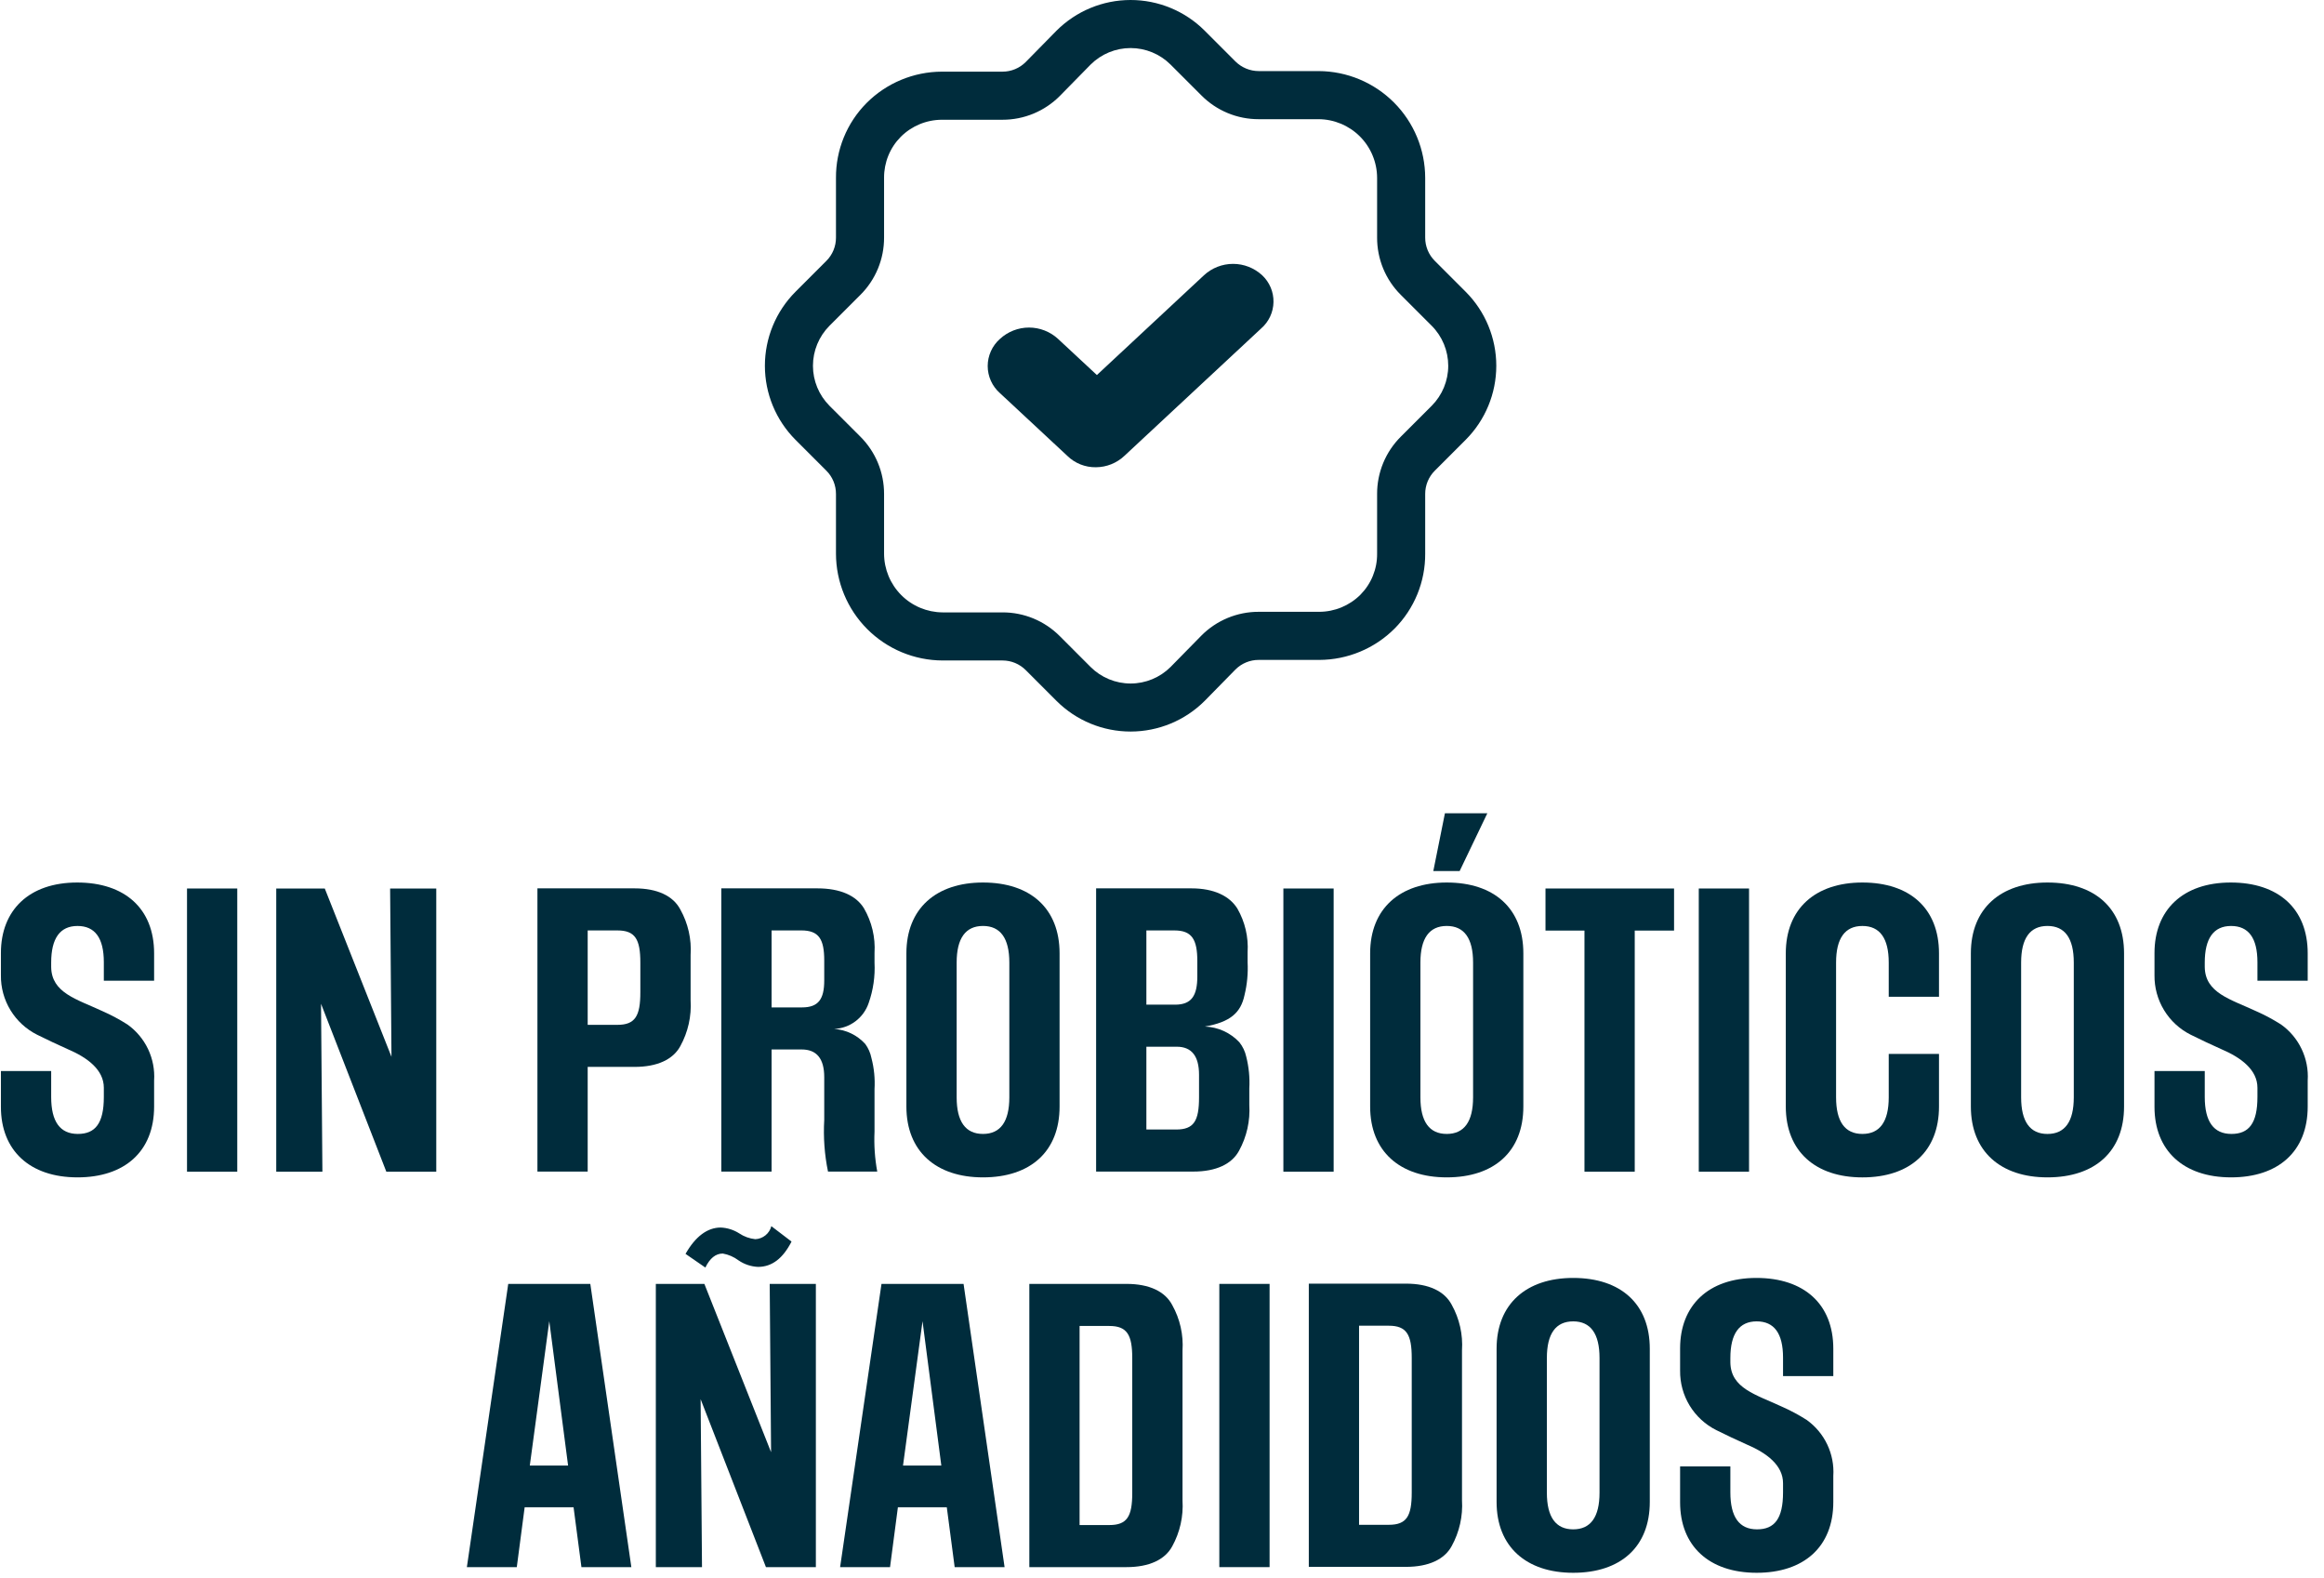
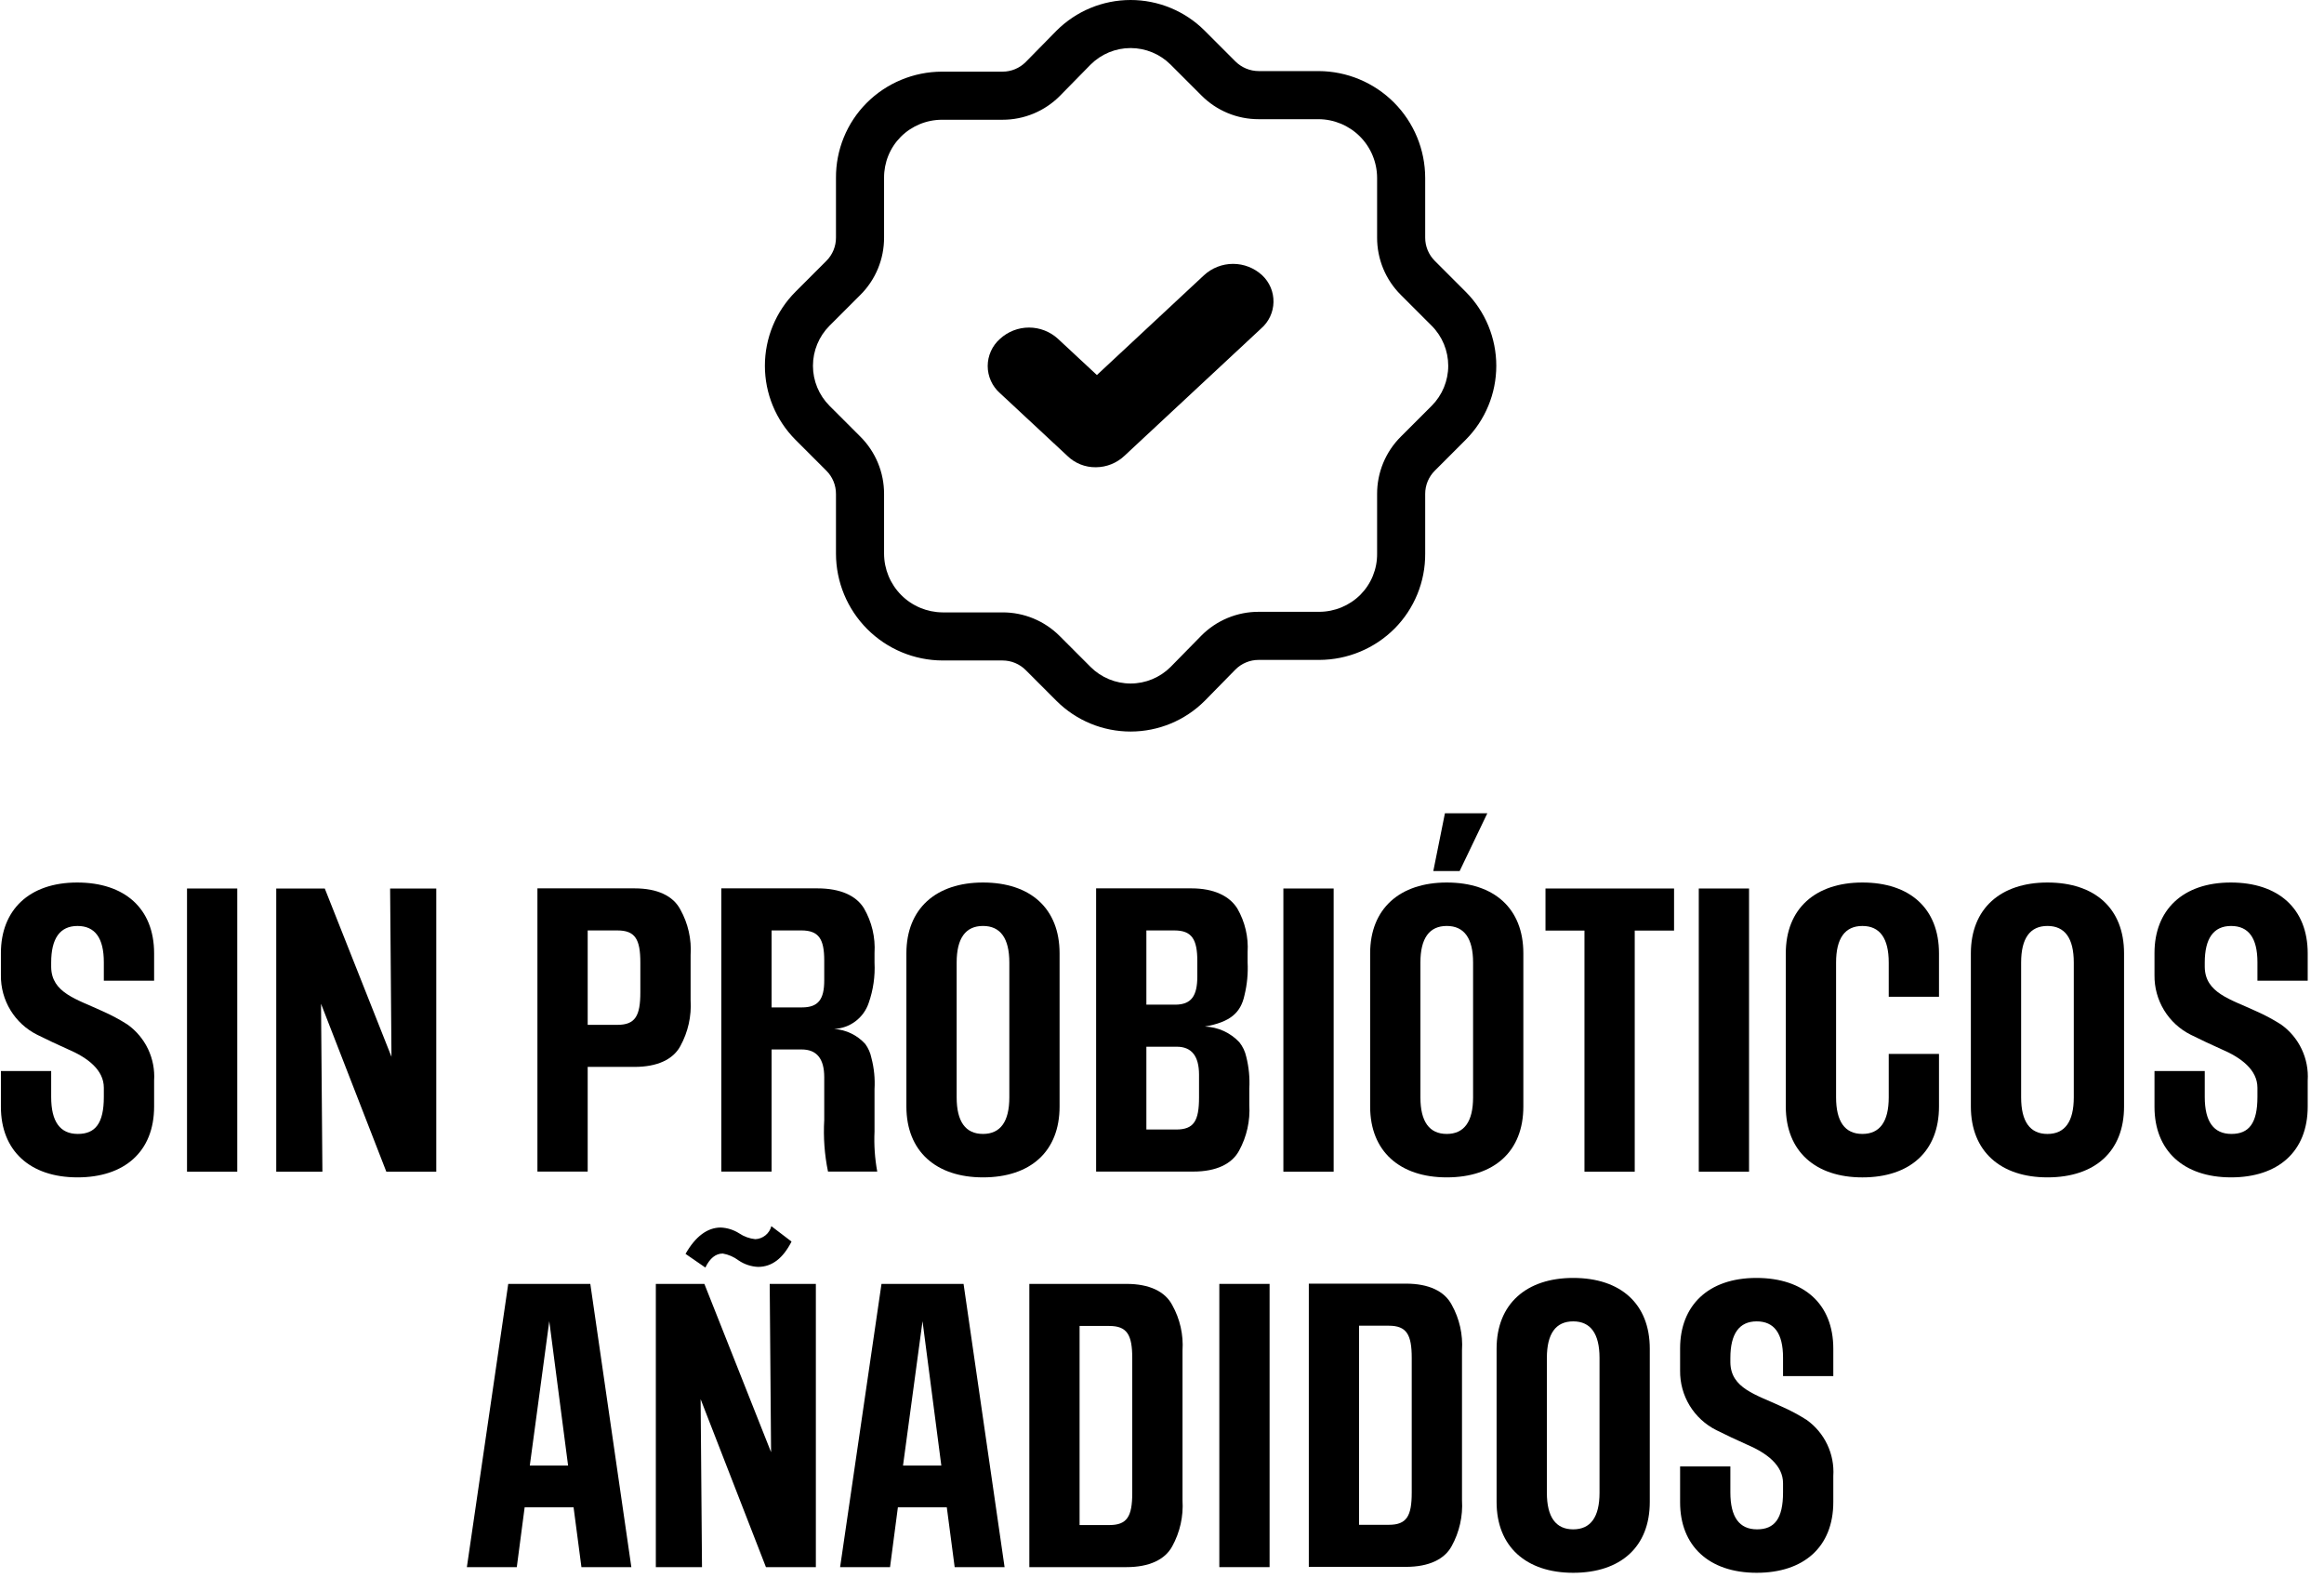
<svg xmlns="http://www.w3.org/2000/svg" width="140" height="95" viewBox="0 0 140 95" fill="none">
-   <path d="M9.284 59.061V57.412C9.284 54.714 7.512 53.148 4.649 53.148C1.744 53.148 0.055 54.817 0.055 57.392V58.731C0.045 59.473 0.245 60.203 0.631 60.837C1.017 61.471 1.575 61.984 2.239 62.316C2.857 62.624 3.475 62.913 4.072 63.18C5.287 63.696 6.255 64.437 6.255 65.508V66.064C6.255 67.651 5.74 68.289 4.69 68.289C3.618 68.289 3.083 67.548 3.083 66.064V64.499H0.055V66.662C0.055 69.278 1.786 70.905 4.669 70.905C7.491 70.905 9.284 69.36 9.284 66.641V65.076C9.326 64.422 9.2 63.769 8.919 63.178C8.638 62.587 8.21 62.077 7.677 61.698C7.197 61.392 6.694 61.124 6.173 60.894C4.628 60.173 3.103 59.802 3.083 58.237V57.969C3.083 56.506 3.618 55.765 4.669 55.765C5.72 55.765 6.255 56.486 6.255 57.948V59.061H9.284Z" fill="#002C3C" />
-   <path d="M14.293 53.508H11.266V70.564H14.293V53.508Z" fill="#002C3C" />
-   <path d="M26.281 70.564V53.508H23.501L23.583 63.643L19.565 53.508H16.641V70.564H19.422L19.339 60.45L23.273 70.564H26.281Z" fill="#002C3C" />
-   <path d="M37.195 61.719H35.403V56.034H37.195C38.266 56.034 38.575 56.569 38.575 57.97V59.763C38.575 61.184 38.266 61.719 37.195 61.719ZM40.986 62.996C41.449 62.153 41.663 61.196 41.603 60.236V57.517C41.666 56.563 41.451 55.611 40.986 54.777C40.553 53.953 39.605 53.5 38.225 53.5H32.375V70.556H35.403V64.252H38.225C39.605 64.252 40.553 63.8 40.986 62.996Z" fill="#002C3C" />
-   <path d="M48.314 60.669H46.481V56.033H48.273C49.324 56.033 49.653 56.548 49.653 57.846V59.041C49.653 60.174 49.303 60.669 48.314 60.669ZM49.88 70.556H52.846C52.7 69.762 52.645 68.953 52.682 68.146V65.591C52.719 64.961 52.657 64.328 52.496 63.717C52.435 63.412 52.309 63.123 52.125 62.872C51.641 62.339 50.969 62.014 50.25 61.966C50.715 61.945 51.162 61.785 51.533 61.506C51.905 61.226 52.183 60.841 52.331 60.401C52.605 59.621 52.724 58.795 52.682 57.97V57.394C52.741 56.45 52.518 55.511 52.042 54.694C51.569 53.933 50.621 53.5 49.241 53.5H43.453V70.556H46.481V63.202H48.294C49.2 63.202 49.653 63.758 49.653 64.87V67.445C49.593 68.488 49.669 69.534 49.88 70.556Z" fill="#002C3C" />
-   <path d="M60.803 66.085C60.803 67.547 60.267 68.289 59.216 68.289C58.166 68.289 57.63 67.547 57.63 66.085V57.968C57.63 56.506 58.166 55.764 59.216 55.764C60.267 55.764 60.803 56.506 60.803 57.968V66.085ZM63.83 66.641V57.412C63.83 54.714 62.079 53.148 59.216 53.148C56.394 53.148 54.602 54.714 54.602 57.412V66.641C54.602 69.34 56.394 70.905 59.216 70.905C62.079 70.905 63.83 69.34 63.83 66.641Z" fill="#002C3C" />
-   <path d="M70.851 68.023H69.059V63.037H70.892C71.778 63.037 72.231 63.594 72.231 64.726V66.087C72.231 67.507 71.922 68.023 70.851 68.023ZM69.059 56.034H70.748C71.799 56.034 72.128 56.569 72.128 57.887V58.794C72.128 59.968 71.778 60.504 70.789 60.504H69.059V56.034ZM74.642 69.3C75.105 68.457 75.319 67.499 75.26 66.539V65.551C75.295 64.906 75.233 64.26 75.074 63.635C75.005 63.319 74.864 63.023 74.662 62.769C74.121 62.191 73.373 61.85 72.582 61.822C74.106 61.554 74.745 60.998 74.971 59.927C75.129 59.28 75.191 58.614 75.157 57.949V57.352C75.215 56.431 75 55.514 74.539 54.715C74.065 53.953 73.117 53.5 71.778 53.5H66.031V70.556H71.881C73.261 70.556 74.209 70.103 74.642 69.3Z" fill="#002C3C" />
-   <path d="M80.34 53.508H77.312V70.564H80.34V53.508Z" fill="#002C3C" />
-   <path d="M86.344 52.458H87.93L89.599 48.977H87.044L86.344 52.458Z" fill="#002C3C" />
-   <path d="M88.74 66.085C88.74 67.547 88.204 68.289 87.154 68.289C86.103 68.289 85.567 67.547 85.567 66.085V57.968C85.567 56.506 86.103 55.764 87.154 55.764C88.204 55.764 88.74 56.506 88.74 57.968V66.085ZM91.768 66.641V57.412C91.768 54.714 90.016 53.148 87.154 53.148C84.332 53.148 82.539 54.714 82.539 57.412V66.641C82.539 69.34 84.331 70.905 87.154 70.905C90.016 70.905 91.768 69.34 91.768 66.641Z" fill="#002C3C" />
-   <path d="M100.847 53.508H93.102V56.042H95.45V70.564H98.478V56.042H100.847V53.508Z" fill="#002C3C" />
-   <path d="M105.364 53.508H102.336V70.564H105.364V53.508Z" fill="#002C3C" />
-   <path d="M116.807 60.029V57.413C116.807 54.714 115.056 53.148 112.193 53.148C109.371 53.148 107.578 54.714 107.578 57.413V66.641C107.578 69.34 109.37 70.906 112.193 70.906C115.056 70.906 116.807 69.34 116.807 66.641V63.469H113.779V66.085C113.779 67.548 113.243 68.289 112.193 68.289C111.142 68.289 110.607 67.548 110.607 66.085V57.969C110.607 56.506 111.142 55.765 112.193 55.765C113.243 55.765 113.779 56.506 113.779 57.969V60.029H116.807Z" fill="#002C3C" />
-   <path d="M124.927 57.968V66.085C124.927 67.547 124.392 68.29 123.341 68.29C122.29 68.29 121.755 67.547 121.755 66.085V57.968C121.755 56.506 122.29 55.764 123.341 55.764C124.392 55.764 124.927 56.506 124.927 57.968ZM118.727 57.412V66.641C118.727 69.34 120.519 70.905 123.341 70.905C126.204 70.905 127.955 69.34 127.955 66.641V57.412C127.955 54.714 126.204 53.148 123.341 53.148C120.519 53.148 118.727 54.714 118.727 57.412Z" fill="#002C3C" />
-   <path d="M139.018 59.061V57.412C139.018 54.714 137.246 53.148 134.383 53.148C131.479 53.148 129.789 54.817 129.789 57.392V58.731C129.78 59.473 129.979 60.203 130.366 60.837C130.752 61.471 131.309 61.984 131.973 62.316C132.591 62.624 133.209 62.913 133.806 63.18C135.022 63.696 135.99 64.437 135.99 65.508V66.064C135.99 67.651 135.475 68.289 134.424 68.289C133.353 68.289 132.817 67.548 132.817 66.064V64.499H129.789V66.662C129.789 69.278 131.52 70.905 134.403 70.905C137.226 70.905 139.018 69.36 139.018 66.641V65.076C139.06 64.422 138.935 63.769 138.653 63.178C138.372 62.587 137.945 62.077 137.411 61.698C136.931 61.392 136.428 61.124 135.907 60.894C134.363 60.173 132.838 59.802 132.817 58.237V57.969C132.817 56.506 133.353 55.765 134.403 55.765C135.454 55.765 135.99 56.486 135.99 57.948V59.061H139.018Z" fill="#002C3C" />
-   <path d="M33.089 79.565L34.222 88.258H31.916L33.089 79.565ZM28.125 94.377H31.132L31.606 90.771H34.552L35.026 94.377H38.033L35.561 77.32H30.617L28.125 94.377Z" fill="#002C3C" />
-   <path d="M49.148 94.377V77.32H46.368L46.45 87.455L42.432 77.32H39.508V94.377H42.289L42.206 84.262L46.141 94.377H49.148Z" fill="#002C3C" />
-   <path d="M42.492 76.336C42.76 75.78 43.11 75.492 43.542 75.492C43.886 75.552 44.211 75.693 44.49 75.904C44.837 76.141 45.244 76.277 45.664 76.296C46.508 76.296 47.168 75.78 47.683 74.771L46.467 73.844C46.411 74.061 46.286 74.254 46.112 74.395C45.938 74.536 45.723 74.618 45.499 74.627C45.153 74.591 44.82 74.471 44.531 74.277C44.197 74.064 43.813 73.943 43.418 73.926C42.615 73.926 41.894 74.462 41.297 75.512L42.492 76.336Z" fill="#002C3C" />
-   <path d="M55.574 79.566L56.706 88.259H54.399L55.574 79.566ZM54.09 90.772H57.036L57.51 94.377H60.517L58.046 77.32H53.102L50.609 94.377H53.617L54.09 90.772Z" fill="#002C3C" />
-   <path d="M66.828 91.843H65.035V79.854H66.828C67.899 79.854 68.208 80.39 68.208 81.79V89.907C68.208 91.328 67.899 91.843 66.828 91.843ZM70.618 93.12C71.082 92.277 71.296 91.32 71.236 90.359V81.337C71.298 80.383 71.084 79.432 70.618 78.597C70.186 77.774 69.237 77.32 67.858 77.32H62.008V94.377H67.858C69.237 94.377 70.186 93.923 70.618 93.12Z" fill="#002C3C" />
-   <path d="M76.481 77.32H73.453V94.377H76.481V77.32Z" fill="#002C3C" />
-   <path d="M83.664 91.828H81.871V79.839H83.664C84.735 79.839 85.044 80.374 85.044 81.774V89.891C85.044 91.312 84.735 91.828 83.664 91.828ZM87.454 93.104C87.917 92.261 88.132 91.304 88.072 90.344V81.321C88.134 80.368 87.92 79.416 87.454 78.581C87.022 77.758 86.073 77.305 84.694 77.305H78.844V94.361H84.694C86.073 94.361 87.022 93.908 87.454 93.104Z" fill="#002C3C" />
-   <path d="M93.185 81.781C93.185 80.319 93.72 79.577 94.771 79.577C95.822 79.577 96.357 80.319 96.357 81.781V89.898C96.357 91.36 95.822 92.102 94.771 92.102C93.72 92.102 93.185 91.36 93.185 89.898V81.781ZM94.771 94.718C97.634 94.718 99.385 93.152 99.385 90.453V81.225C99.385 78.527 97.634 76.961 94.771 76.961C91.949 76.961 90.156 78.527 90.156 81.225V90.453C90.156 93.152 91.949 94.718 94.771 94.718Z" fill="#002C3C" />
-   <path d="M110.44 82.873V81.225C110.44 78.527 108.668 76.961 105.805 76.961C102.901 76.961 101.211 78.63 101.211 81.205V82.543C101.202 83.286 101.401 84.016 101.787 84.65C102.174 85.284 102.731 85.796 103.395 86.128C104.013 86.437 104.631 86.725 105.228 86.993C106.443 87.508 107.412 88.25 107.412 89.321V89.877C107.412 91.463 106.897 92.102 105.846 92.102C104.775 92.102 104.239 91.36 104.239 89.877V88.311H101.211V90.475C101.211 93.09 102.942 94.718 105.825 94.718C108.648 94.718 110.44 93.173 110.44 90.453V88.888C110.482 88.235 110.356 87.582 110.075 86.991C109.794 86.399 109.366 85.89 108.833 85.51C108.353 85.205 107.85 84.936 107.329 84.707C105.785 83.986 104.26 83.614 104.239 82.049V81.781C104.239 80.319 104.775 79.577 105.825 79.577C106.876 79.577 107.412 80.298 107.412 81.76V82.873H110.44Z" fill="#002C3C" />
-   <path d="M75.826 36.845C75.183 36.843 74.546 36.97 73.953 37.216C73.359 37.463 72.82 37.825 72.368 38.282L70.516 40.168C69.877 40.805 69.011 41.163 68.109 41.163C67.206 41.163 66.34 40.806 65.701 40.169L63.839 38.306C63.387 37.853 62.85 37.493 62.259 37.248C61.668 37.004 61.034 36.878 60.394 36.88H56.782C55.847 36.873 54.952 36.499 54.292 35.837C53.632 35.175 53.26 34.279 53.257 33.344V29.75C53.259 29.109 53.134 28.474 52.889 27.881C52.644 27.288 52.284 26.75 51.83 26.297L49.968 24.436C49.331 23.797 48.973 22.931 48.973 22.029C48.973 21.126 49.331 20.26 49.968 19.62L51.83 17.759C52.284 17.307 52.644 16.769 52.889 16.177C53.134 15.584 53.259 14.949 53.257 14.308V10.707C53.254 10.25 53.341 9.798 53.513 9.375C53.685 8.952 53.939 8.567 54.26 8.243C54.918 7.584 55.811 7.214 56.742 7.212H60.39C61.033 7.213 61.67 7.087 62.264 6.84C62.857 6.593 63.396 6.231 63.849 5.775L65.7 3.889C66.34 3.252 67.205 2.894 68.108 2.894C69.01 2.894 69.876 3.252 70.515 3.888L72.378 5.75C72.829 6.204 73.367 6.564 73.958 6.809C74.55 7.054 75.184 7.18 75.825 7.178H79.432C80.368 7.183 81.263 7.557 81.924 8.219C82.584 8.881 82.956 9.778 82.958 10.713V14.307C82.956 14.948 83.081 15.584 83.326 16.176C83.571 16.769 83.932 17.307 84.387 17.759L86.248 19.62C86.885 20.26 87.242 21.125 87.243 22.028C87.243 22.93 86.885 23.796 86.249 24.436L84.386 26.298C83.932 26.75 83.571 27.288 83.326 27.881C83.081 28.473 82.956 29.108 82.958 29.75V33.35C82.962 33.806 82.875 34.258 82.703 34.681C82.531 35.104 82.277 35.488 81.956 35.813C81.297 36.472 80.404 36.843 79.472 36.845H75.826ZM79.475 39.742C81.179 39.737 82.811 39.057 84.014 37.852C84.603 37.259 85.068 36.555 85.384 35.782C85.7 35.008 85.86 34.179 85.855 33.344V29.748C85.854 29.488 85.905 29.23 86.004 28.989C86.104 28.748 86.25 28.529 86.435 28.346L88.297 26.483C89.476 25.3 90.138 23.698 90.138 22.028C90.138 20.358 89.476 18.755 88.296 17.573L86.435 15.711C86.25 15.528 86.104 15.309 86.004 15.068C85.905 14.827 85.854 14.569 85.855 14.308V10.716C85.853 9.012 85.177 7.379 83.974 6.173C82.77 4.967 81.138 4.287 79.435 4.281H75.826C75.301 4.28 74.798 4.071 74.425 3.702L72.563 1.839C71.378 0.66 69.773 -0.002 68.101 4.21613e-06C66.429 0.002 64.826 0.667 63.643 1.85L61.791 3.735C61.608 3.919 61.389 4.066 61.148 4.165C60.907 4.265 60.649 4.316 60.389 4.315H56.739C55.036 4.32 53.404 4.999 52.202 6.205C51.613 6.798 51.147 7.501 50.831 8.275C50.515 9.049 50.355 9.877 50.36 10.713V14.309C50.361 14.57 50.31 14.828 50.211 15.068C50.112 15.309 49.965 15.528 49.781 15.711L47.919 17.573L47.919 17.573C46.74 18.756 46.078 20.358 46.078 22.029C46.078 23.699 46.74 25.301 47.919 26.484L49.78 28.345C49.965 28.529 50.111 28.748 50.211 28.989C50.31 29.23 50.361 29.489 50.36 29.75V33.341C50.362 35.044 51.038 36.678 52.241 37.883C53.443 39.089 55.075 39.77 56.778 39.776H60.392C60.652 39.776 60.909 39.827 61.149 39.926C61.389 40.026 61.607 40.171 61.791 40.355L63.653 42.218C64.838 43.397 66.443 44.058 68.115 44.056C69.787 44.054 71.39 43.389 72.573 42.207L74.424 40.321C74.608 40.137 74.827 39.99 75.068 39.891C75.308 39.791 75.567 39.741 75.827 39.742H79.475Z" fill="#002C3C" />
-   <path d="M72.528 16.577L66.078 22.586L63.741 20.412C63.264 19.971 62.638 19.726 61.988 19.726C61.339 19.726 60.713 19.971 60.236 20.412C60.005 20.616 59.819 20.867 59.693 21.149C59.566 21.43 59.5 21.735 59.5 22.043C59.5 22.352 59.566 22.657 59.693 22.938C59.819 23.219 60.005 23.47 60.236 23.674L64.294 27.451C64.521 27.674 64.79 27.849 65.085 27.967C65.381 28.085 65.697 28.144 66.015 28.139C66.656 28.137 67.271 27.891 67.737 27.451L75.971 19.783C76.2 19.585 76.384 19.341 76.513 19.067C76.641 18.794 76.711 18.496 76.716 18.194C76.722 17.891 76.665 17.591 76.547 17.313C76.429 17.034 76.254 16.783 76.034 16.577C75.556 16.136 74.931 15.891 74.281 15.891C73.631 15.891 73.005 16.136 72.528 16.577Z" fill="#002C3C" />
+   <path d="M9.284 59.061V57.412C9.284 54.714 7.512 53.148 4.649 53.148C1.744 53.148 0.055 54.817 0.055 57.392V58.731C0.045 59.473 0.245 60.203 0.631 60.837C1.017 61.471 1.575 61.984 2.239 62.316C2.857 62.624 3.475 62.913 4.072 63.18C5.287 63.696 6.255 64.437 6.255 65.508V66.064C6.255 67.651 5.74 68.289 4.69 68.289C3.618 68.289 3.083 67.548 3.083 66.064V64.499H0.055V66.662C0.055 69.278 1.786 70.905 4.669 70.905C7.491 70.905 9.284 69.36 9.284 66.641V65.076C9.326 64.422 9.2 63.769 8.919 63.178C8.638 62.587 8.21 62.077 7.677 61.698C7.197 61.392 6.694 61.124 6.173 60.894C4.628 60.173 3.103 59.802 3.083 58.237V57.969C3.083 56.506 3.618 55.765 4.669 55.765C5.72 55.765 6.255 56.486 6.255 57.948V59.061H9.284Z" fill="#000000" />
+   <path d="M14.293 53.508H11.266V70.564H14.293V53.508Z" fill="#000000" />
+   <path d="M26.281 70.564V53.508H23.501L23.583 63.643L19.565 53.508H16.641V70.564H19.422L19.339 60.45L23.273 70.564H26.281Z" fill="#000000" />
+   <path d="M37.195 61.719H35.403V56.034H37.195C38.266 56.034 38.575 56.569 38.575 57.97V59.763C38.575 61.184 38.266 61.719 37.195 61.719ZM40.986 62.996C41.449 62.153 41.663 61.196 41.603 60.236V57.517C41.666 56.563 41.451 55.611 40.986 54.777C40.553 53.953 39.605 53.5 38.225 53.5H32.375V70.556H35.403V64.252H38.225C39.605 64.252 40.553 63.8 40.986 62.996Z" fill="#000000" />
+   <path d="M48.314 60.669H46.481V56.033H48.273C49.324 56.033 49.653 56.548 49.653 57.846V59.041C49.653 60.174 49.303 60.669 48.314 60.669ZM49.88 70.556H52.846C52.7 69.762 52.645 68.953 52.682 68.146V65.591C52.719 64.961 52.657 64.328 52.496 63.717C52.435 63.412 52.309 63.123 52.125 62.872C51.641 62.339 50.969 62.014 50.25 61.966C50.715 61.945 51.162 61.785 51.533 61.506C51.905 61.226 52.183 60.841 52.331 60.401C52.605 59.621 52.724 58.795 52.682 57.97V57.394C52.741 56.45 52.518 55.511 52.042 54.694C51.569 53.933 50.621 53.5 49.241 53.5H43.453V70.556H46.481V63.202H48.294C49.2 63.202 49.653 63.758 49.653 64.87V67.445C49.593 68.488 49.669 69.534 49.88 70.556Z" fill="#000000" />
+   <path d="M60.803 66.085C60.803 67.547 60.267 68.289 59.216 68.289C58.166 68.289 57.63 67.547 57.63 66.085V57.968C57.63 56.506 58.166 55.764 59.216 55.764C60.267 55.764 60.803 56.506 60.803 57.968V66.085ZM63.83 66.641V57.412C63.83 54.714 62.079 53.148 59.216 53.148C56.394 53.148 54.602 54.714 54.602 57.412V66.641C54.602 69.34 56.394 70.905 59.216 70.905C62.079 70.905 63.83 69.34 63.83 66.641Z" fill="#000000" />
+   <path d="M70.851 68.023H69.059V63.037H70.892C71.778 63.037 72.231 63.594 72.231 64.726V66.087C72.231 67.507 71.922 68.023 70.851 68.023ZM69.059 56.034H70.748C71.799 56.034 72.128 56.569 72.128 57.887V58.794C72.128 59.968 71.778 60.504 70.789 60.504H69.059V56.034ZM74.642 69.3C75.105 68.457 75.319 67.499 75.26 66.539V65.551C75.295 64.906 75.233 64.26 75.074 63.635C75.005 63.319 74.864 63.023 74.662 62.769C74.121 62.191 73.373 61.85 72.582 61.822C74.106 61.554 74.745 60.998 74.971 59.927C75.129 59.28 75.191 58.614 75.157 57.949V57.352C75.215 56.431 75 55.514 74.539 54.715C74.065 53.953 73.117 53.5 71.778 53.5H66.031V70.556H71.881C73.261 70.556 74.209 70.103 74.642 69.3Z" fill="#000000" />
+   <path d="M80.34 53.508H77.312V70.564H80.34V53.508Z" fill="#000000" />
+   <path d="M86.344 52.458H87.93L89.599 48.977H87.044L86.344 52.458Z" fill="#000000" />
+   <path d="M88.74 66.085C88.74 67.547 88.204 68.289 87.154 68.289C86.103 68.289 85.567 67.547 85.567 66.085V57.968C85.567 56.506 86.103 55.764 87.154 55.764C88.204 55.764 88.74 56.506 88.74 57.968V66.085ZM91.768 66.641V57.412C91.768 54.714 90.016 53.148 87.154 53.148C84.332 53.148 82.539 54.714 82.539 57.412V66.641C82.539 69.34 84.331 70.905 87.154 70.905C90.016 70.905 91.768 69.34 91.768 66.641Z" fill="#000000" />
+   <path d="M100.847 53.508H93.102V56.042H95.45V70.564H98.478V56.042H100.847V53.508Z" fill="#000000" />
+   <path d="M105.364 53.508H102.336V70.564H105.364V53.508Z" fill="#000000" />
+   <path d="M116.807 60.029V57.413C116.807 54.714 115.056 53.148 112.193 53.148C109.371 53.148 107.578 54.714 107.578 57.413V66.641C107.578 69.34 109.37 70.906 112.193 70.906C115.056 70.906 116.807 69.34 116.807 66.641V63.469H113.779V66.085C113.779 67.548 113.243 68.289 112.193 68.289C111.142 68.289 110.607 67.548 110.607 66.085V57.969C110.607 56.506 111.142 55.765 112.193 55.765C113.243 55.765 113.779 56.506 113.779 57.969V60.029H116.807Z" fill="#000000" />
+   <path d="M124.927 57.968V66.085C124.927 67.547 124.392 68.29 123.341 68.29C122.29 68.29 121.755 67.547 121.755 66.085V57.968C121.755 56.506 122.29 55.764 123.341 55.764C124.392 55.764 124.927 56.506 124.927 57.968ZM118.727 57.412V66.641C118.727 69.34 120.519 70.905 123.341 70.905C126.204 70.905 127.955 69.34 127.955 66.641V57.412C127.955 54.714 126.204 53.148 123.341 53.148C120.519 53.148 118.727 54.714 118.727 57.412Z" fill="#000000" />
+   <path d="M139.018 59.061V57.412C139.018 54.714 137.246 53.148 134.383 53.148C131.479 53.148 129.789 54.817 129.789 57.392V58.731C129.78 59.473 129.979 60.203 130.366 60.837C130.752 61.471 131.309 61.984 131.973 62.316C132.591 62.624 133.209 62.913 133.806 63.18C135.022 63.696 135.99 64.437 135.99 65.508V66.064C135.99 67.651 135.475 68.289 134.424 68.289C133.353 68.289 132.817 67.548 132.817 66.064V64.499H129.789V66.662C129.789 69.278 131.52 70.905 134.403 70.905C137.226 70.905 139.018 69.36 139.018 66.641V65.076C139.06 64.422 138.935 63.769 138.653 63.178C138.372 62.587 137.945 62.077 137.411 61.698C136.931 61.392 136.428 61.124 135.907 60.894C134.363 60.173 132.838 59.802 132.817 58.237V57.969C132.817 56.506 133.353 55.765 134.403 55.765C135.454 55.765 135.99 56.486 135.99 57.948V59.061H139.018Z" fill="#000000" />
+   <path d="M33.089 79.565L34.222 88.258H31.916L33.089 79.565ZM28.125 94.377H31.132L31.606 90.771H34.552L35.026 94.377H38.033L35.561 77.32H30.617L28.125 94.377Z" fill="#000000" />
+   <path d="M49.148 94.377V77.32H46.368L46.45 87.455L42.432 77.32H39.508V94.377H42.289L42.206 84.262L46.141 94.377H49.148Z" fill="#000000" />
+   <path d="M42.492 76.336C42.76 75.78 43.11 75.492 43.542 75.492C43.886 75.552 44.211 75.693 44.49 75.904C44.837 76.141 45.244 76.277 45.664 76.296C46.508 76.296 47.168 75.78 47.683 74.771L46.467 73.844C46.411 74.061 46.286 74.254 46.112 74.395C45.938 74.536 45.723 74.618 45.499 74.627C45.153 74.591 44.82 74.471 44.531 74.277C44.197 74.064 43.813 73.943 43.418 73.926C42.615 73.926 41.894 74.462 41.297 75.512L42.492 76.336Z" fill="#000000" />
+   <path d="M55.574 79.566L56.706 88.259H54.399L55.574 79.566ZM54.09 90.772H57.036L57.51 94.377H60.517L58.046 77.32H53.102L50.609 94.377H53.617L54.09 90.772Z" fill="#000000" />
+   <path d="M66.828 91.843H65.035V79.854H66.828C67.899 79.854 68.208 80.39 68.208 81.79V89.907C68.208 91.328 67.899 91.843 66.828 91.843ZM70.618 93.12C71.082 92.277 71.296 91.32 71.236 90.359V81.337C71.298 80.383 71.084 79.432 70.618 78.597C70.186 77.774 69.237 77.32 67.858 77.32H62.008V94.377H67.858C69.237 94.377 70.186 93.923 70.618 93.12Z" fill="#000000" />
+   <path d="M76.481 77.32H73.453V94.377H76.481V77.32Z" fill="#000000" />
+   <path d="M83.664 91.828H81.871V79.839H83.664C84.735 79.839 85.044 80.374 85.044 81.774V89.891C85.044 91.312 84.735 91.828 83.664 91.828ZM87.454 93.104C87.917 92.261 88.132 91.304 88.072 90.344V81.321C88.134 80.368 87.92 79.416 87.454 78.581C87.022 77.758 86.073 77.305 84.694 77.305H78.844V94.361H84.694C86.073 94.361 87.022 93.908 87.454 93.104Z" fill="#000000" />
+   <path d="M93.185 81.781C93.185 80.319 93.72 79.577 94.771 79.577C95.822 79.577 96.357 80.319 96.357 81.781V89.898C96.357 91.36 95.822 92.102 94.771 92.102C93.72 92.102 93.185 91.36 93.185 89.898V81.781ZM94.771 94.718C97.634 94.718 99.385 93.152 99.385 90.453V81.225C99.385 78.527 97.634 76.961 94.771 76.961C91.949 76.961 90.156 78.527 90.156 81.225V90.453C90.156 93.152 91.949 94.718 94.771 94.718Z" fill="#000000" />
+   <path d="M110.44 82.873V81.225C110.44 78.527 108.668 76.961 105.805 76.961C102.901 76.961 101.211 78.63 101.211 81.205V82.543C101.202 83.286 101.401 84.016 101.787 84.65C102.174 85.284 102.731 85.796 103.395 86.128C104.013 86.437 104.631 86.725 105.228 86.993C106.443 87.508 107.412 88.25 107.412 89.321V89.877C107.412 91.463 106.897 92.102 105.846 92.102C104.775 92.102 104.239 91.36 104.239 89.877V88.311H101.211V90.475C101.211 93.09 102.942 94.718 105.825 94.718C108.648 94.718 110.44 93.173 110.44 90.453V88.888C110.482 88.235 110.356 87.582 110.075 86.991C109.794 86.399 109.366 85.89 108.833 85.51C108.353 85.205 107.85 84.936 107.329 84.707C105.785 83.986 104.26 83.614 104.239 82.049V81.781C104.239 80.319 104.775 79.577 105.825 79.577C106.876 79.577 107.412 80.298 107.412 81.76V82.873H110.44Z" fill="#000000" />
+   <path d="M75.826 36.845C75.183 36.843 74.546 36.97 73.953 37.216C73.359 37.463 72.82 37.825 72.368 38.282L70.516 40.168C69.877 40.805 69.011 41.163 68.109 41.163C67.206 41.163 66.34 40.806 65.701 40.169L63.839 38.306C63.387 37.853 62.85 37.493 62.259 37.248C61.668 37.004 61.034 36.878 60.394 36.88H56.782C55.847 36.873 54.952 36.499 54.292 35.837C53.632 35.175 53.26 34.279 53.257 33.344V29.75C53.259 29.109 53.134 28.474 52.889 27.881C52.644 27.288 52.284 26.75 51.83 26.297L49.968 24.436C49.331 23.797 48.973 22.931 48.973 22.029C48.973 21.126 49.331 20.26 49.968 19.62L51.83 17.759C52.284 17.307 52.644 16.769 52.889 16.177C53.134 15.584 53.259 14.949 53.257 14.308V10.707C53.254 10.25 53.341 9.798 53.513 9.375C53.685 8.952 53.939 8.567 54.26 8.243C54.918 7.584 55.811 7.214 56.742 7.212H60.39C61.033 7.213 61.67 7.087 62.264 6.84C62.857 6.593 63.396 6.231 63.849 5.775L65.7 3.889C66.34 3.252 67.205 2.894 68.108 2.894C69.01 2.894 69.876 3.252 70.515 3.888L72.378 5.75C72.829 6.204 73.367 6.564 73.958 6.809C74.55 7.054 75.184 7.18 75.825 7.178H79.432C80.368 7.183 81.263 7.557 81.924 8.219C82.584 8.881 82.956 9.778 82.958 10.713V14.307C82.956 14.948 83.081 15.584 83.326 16.176C83.571 16.769 83.932 17.307 84.387 17.759L86.248 19.62C86.885 20.26 87.242 21.125 87.243 22.028C87.243 22.93 86.885 23.796 86.249 24.436L84.386 26.298C83.932 26.75 83.571 27.288 83.326 27.881C83.081 28.473 82.956 29.108 82.958 29.75V33.35C82.962 33.806 82.875 34.258 82.703 34.681C82.531 35.104 82.277 35.488 81.956 35.813C81.297 36.472 80.404 36.843 79.472 36.845H75.826ZM79.475 39.742C81.179 39.737 82.811 39.057 84.014 37.852C84.603 37.259 85.068 36.555 85.384 35.782C85.7 35.008 85.86 34.179 85.855 33.344V29.748C85.854 29.488 85.905 29.23 86.004 28.989C86.104 28.748 86.25 28.529 86.435 28.346L88.297 26.483C89.476 25.3 90.138 23.698 90.138 22.028C90.138 20.358 89.476 18.755 88.296 17.573L86.435 15.711C86.25 15.528 86.104 15.309 86.004 15.068C85.905 14.827 85.854 14.569 85.855 14.308V10.716C85.853 9.012 85.177 7.379 83.974 6.173C82.77 4.967 81.138 4.287 79.435 4.281H75.826C75.301 4.28 74.798 4.071 74.425 3.702L72.563 1.839C71.378 0.66 69.773 -0.002 68.101 4.21613e-06C66.429 0.002 64.826 0.667 63.643 1.85L61.791 3.735C61.608 3.919 61.389 4.066 61.148 4.165C60.907 4.265 60.649 4.316 60.389 4.315H56.739C55.036 4.32 53.404 4.999 52.202 6.205C51.613 6.798 51.147 7.501 50.831 8.275C50.515 9.049 50.355 9.877 50.36 10.713V14.309C50.361 14.57 50.31 14.828 50.211 15.068C50.112 15.309 49.965 15.528 49.781 15.711L47.919 17.573L47.919 17.573C46.74 18.756 46.078 20.358 46.078 22.029C46.078 23.699 46.74 25.301 47.919 26.484L49.78 28.345C49.965 28.529 50.111 28.748 50.211 28.989C50.31 29.23 50.361 29.489 50.36 29.75V33.341C50.362 35.044 51.038 36.678 52.241 37.883C53.443 39.089 55.075 39.77 56.778 39.776H60.392C60.652 39.776 60.909 39.827 61.149 39.926C61.389 40.026 61.607 40.171 61.791 40.355L63.653 42.218C64.838 43.397 66.443 44.058 68.115 44.056C69.787 44.054 71.39 43.389 72.573 42.207L74.424 40.321C74.608 40.137 74.827 39.99 75.068 39.891C75.308 39.791 75.567 39.741 75.827 39.742H79.475Z" fill="#000000" />
+   <path d="M72.528 16.577L66.078 22.586L63.741 20.412C63.264 19.971 62.638 19.726 61.988 19.726C61.339 19.726 60.713 19.971 60.236 20.412C60.005 20.616 59.819 20.867 59.693 21.149C59.566 21.43 59.5 21.735 59.5 22.043C59.5 22.352 59.566 22.657 59.693 22.938C59.819 23.219 60.005 23.47 60.236 23.674L64.294 27.451C64.521 27.674 64.79 27.849 65.085 27.967C65.381 28.085 65.697 28.144 66.015 28.139C66.656 28.137 67.271 27.891 67.737 27.451L75.971 19.783C76.2 19.585 76.384 19.341 76.513 19.067C76.641 18.794 76.711 18.496 76.716 18.194C76.722 17.891 76.665 17.591 76.547 17.313C76.429 17.034 76.254 16.783 76.034 16.577C75.556 16.136 74.931 15.891 74.281 15.891C73.631 15.891 73.005 16.136 72.528 16.577Z" fill="#000000" />
</svg>
